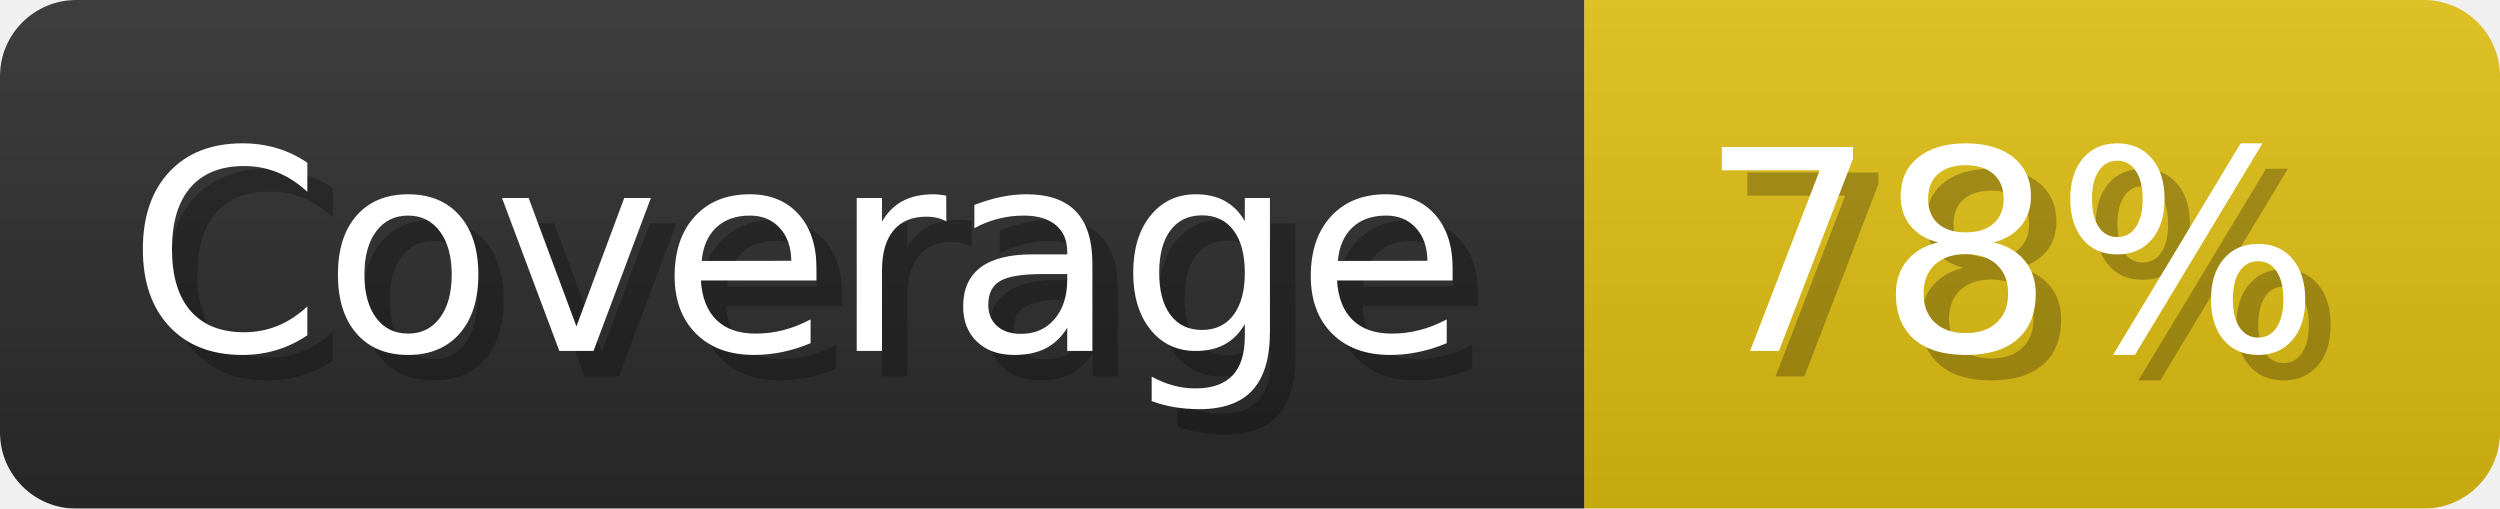
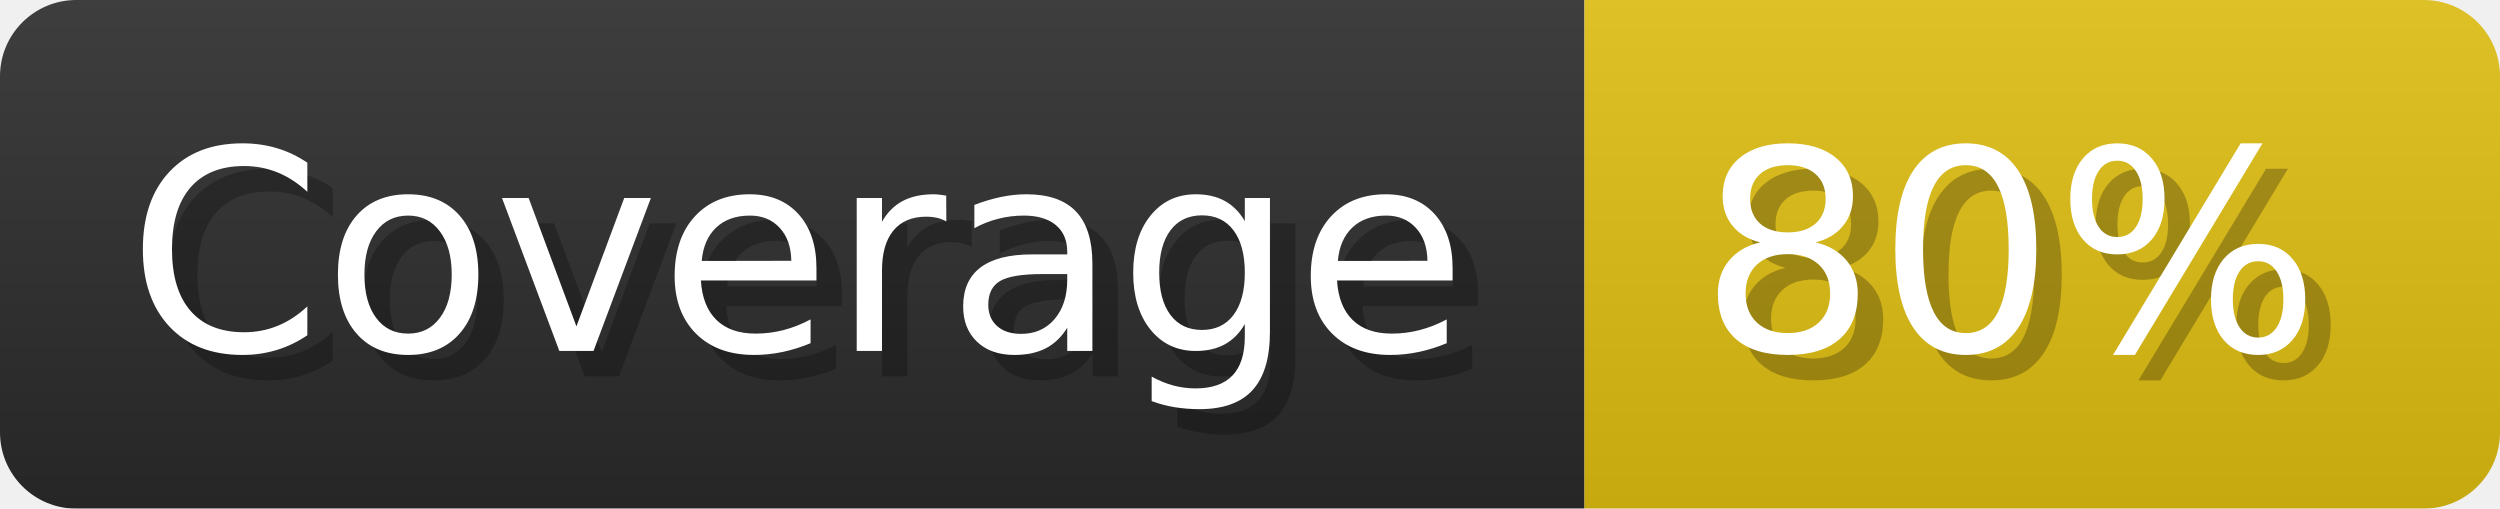
- <svg xmlns="http://www.w3.org/2000/svg" width="98.3" height="20" viewBox="0 0 983 200" role="img" aria-label="Coverage: 78%">
+ <svg xmlns="http://www.w3.org/2000/svg" width="98.3" height="20" viewBox="0 0 983 200" role="img" aria-label="Coverage: 80%">
  <linearGradient id="a" x2="0" y2="100%">
    <stop offset="0" stop-opacity=".1" stop-color="#EEE" />
    <stop offset="1" stop-opacity=".1" />
  </linearGradient>
  <mask id="m">
    <rect width="983" height="200" rx="30" fill="#FFF" />
  </mask>
  <g mask="url(#m)">
    <rect width="623" height="200" fill="#2A2A2A" />
    <rect width="360" height="200" fill="url(#x)" x="623" />
    <rect width="983" height="200" fill="url(#a)" />
  </g>
  <g aria-hidden="true" fill="#fff" text-anchor="start" font-family="Verdana,DejaVu Sans,sans-serif" font-size="110">
    <text x="60" y="148" textLength="523" fill="#000" opacity="0.25">Coverage</text>
    <text x="50" y="138" textLength="523">Coverage</text>
-     <text x="678" y="148" textLength="260" fill="#000" opacity="0.25">78%</text>
-     <text x="668" y="138" textLength="260">78%</text>
+     <text x="678" y="148" textLength="260" fill="#000" opacity="0.25">80%</text>
+     <text x="668" y="138" textLength="260">80%</text>
  </g>
  <linearGradient id="x" x1="0%" y1="0%" x2="100%" y2="0%">
    <stop offset="0%" style="stop-color:#DB1" />
    <stop offset="50%" style="stop-color:#DB1" />
    <stop offset="100%" style="stop-color:#DB1" />
  </linearGradient>
</svg>
